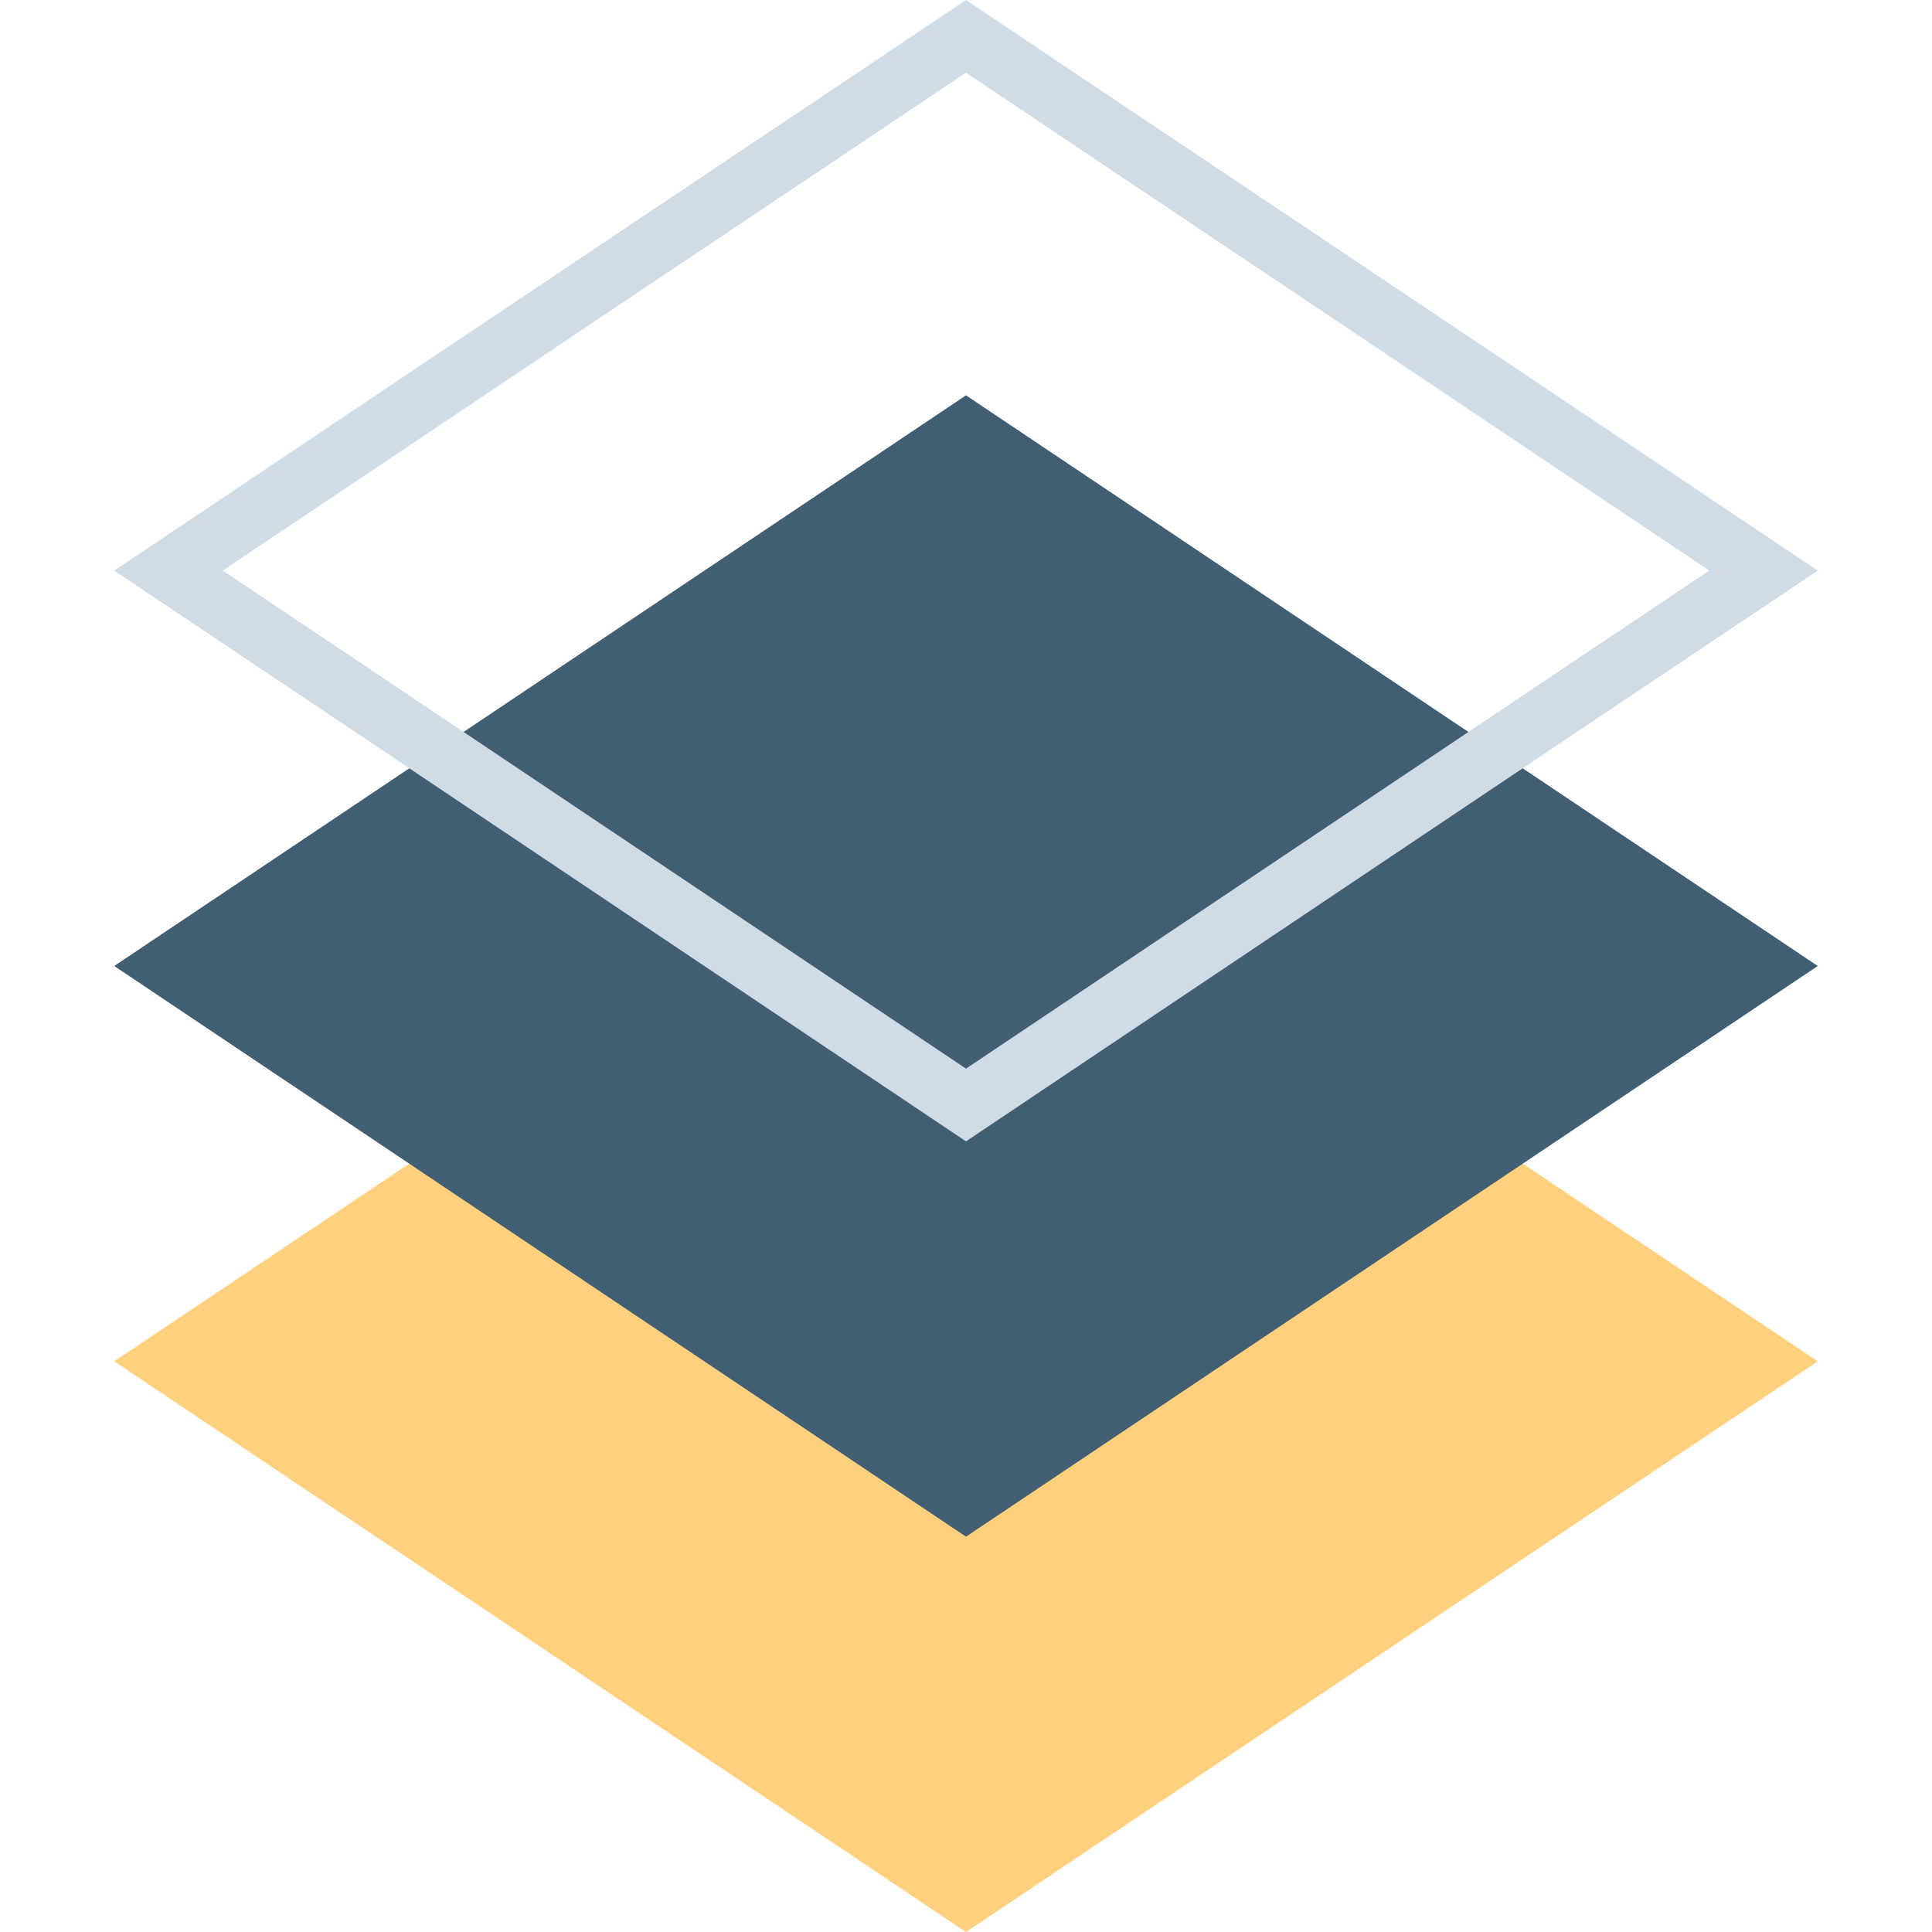
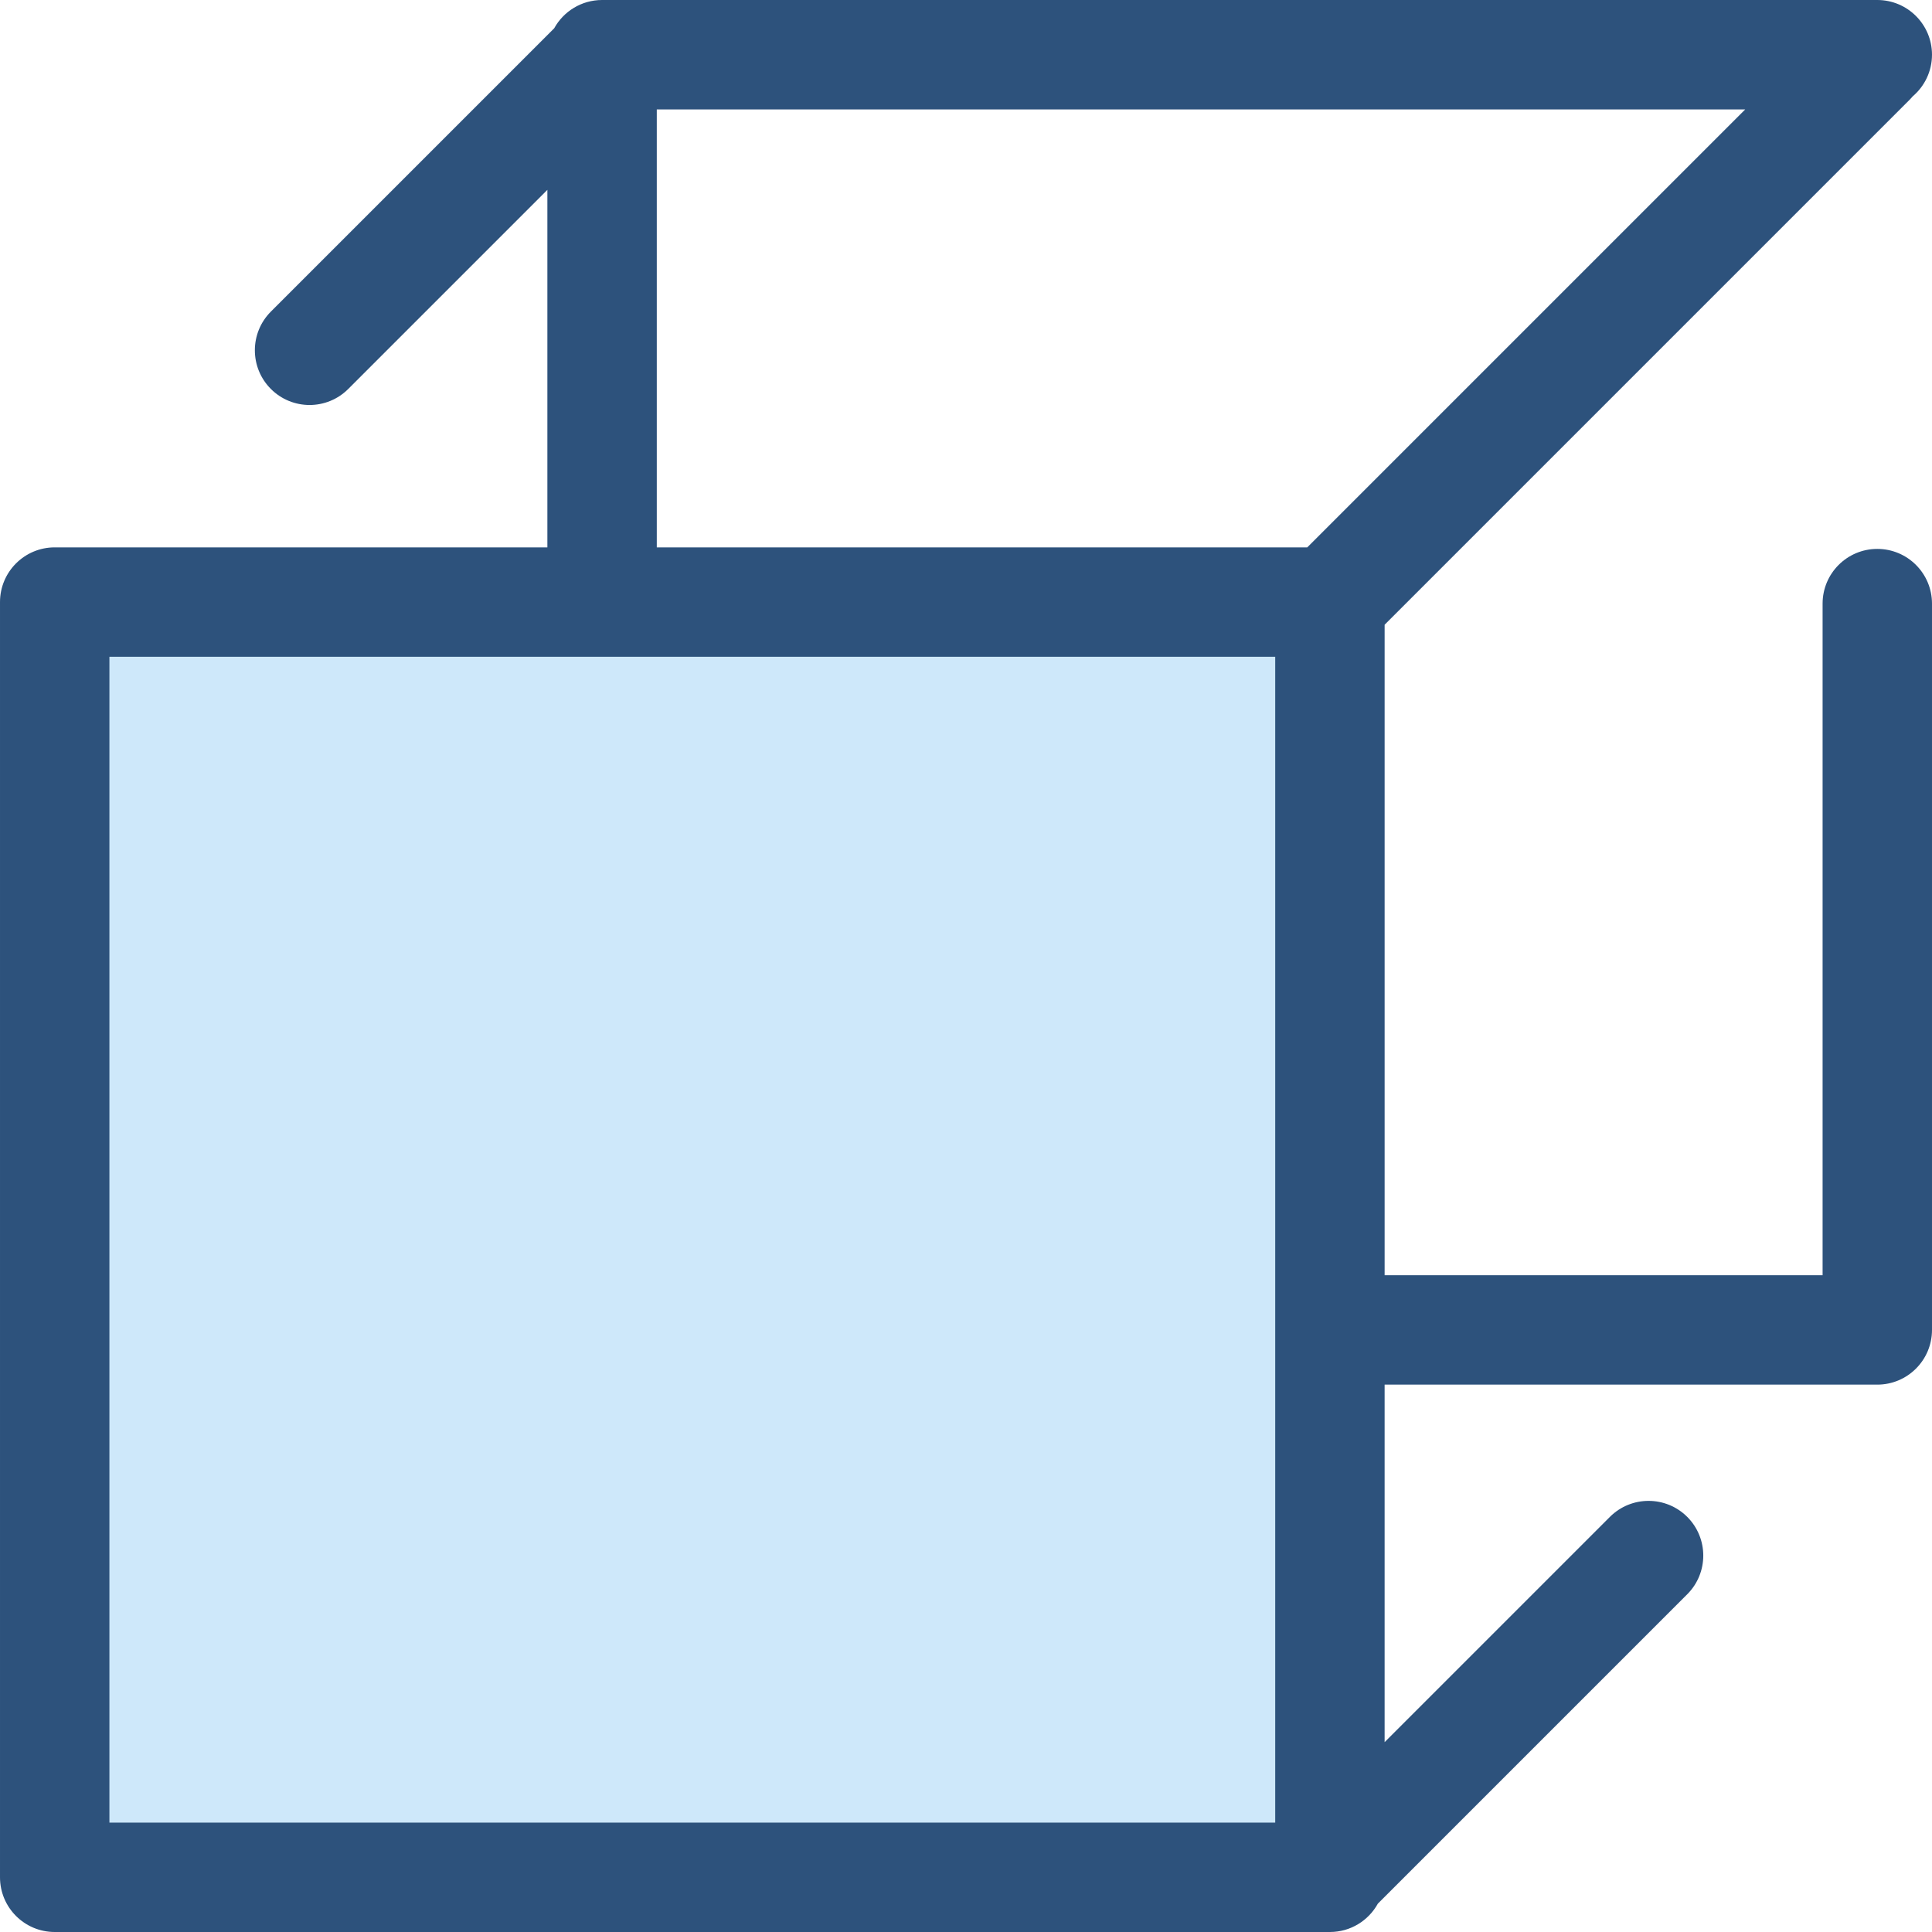
<svg xmlns="http://www.w3.org/2000/svg" version="1.1" id="Layer_1" x="0px" y="0px" viewBox="0 0 512 512" style="enable-background:new 0 0 512 512;" xml:space="preserve">
-   <polygon style="fill:#FFD07D;" points="481.728,360.768 256,512 30.272,360.768 256,209.528 " />
-   <polygon style="fill:#415E72;" points="481.728,256 256,407.232 30.272,256 256,104.768 " />
-   <path style="fill:#CFDCE5;" d="M256,19.256L452.976,151.2L256,283.2l-196.976-132L256,19.256 M256,0L30.272,151.2L256,302.472  L481.728,151.2L256,0z" />
+   <rect x="14.498" y="159.553" style="fill:#CEE8FA;" width="337.953" height="337.953" />
+   <path style="fill:#2D527C;" d="M497.504,145.467c-8.005,0-14.497,6.49-14.497,14.497v177.982H366.94V165.562L506.176,26.326  c0.261-0.261,0.496-0.535,0.732-0.81c3.113-2.659,5.091-6.605,5.091-11.019C511.999,6.49,505.508,0,497.502,0H159.558  c-5.468,0-10.226,3.031-12.696,7.502L71.787,82.577c-5.661,5.661-5.661,14.841,0,20.503c2.831,2.831,6.541,4.246,10.251,4.246  s7.42-1.415,10.251-4.246l52.772-52.772v94.752H14.498c-8.005,0-14.497,6.49-14.497,14.497v337.945  C0.001,505.51,6.492,512,14.498,512h337.945c5.47,0,10.228-3.031,12.696-7.504l82-82c5.661-5.661,5.661-14.841,0-20.502  c-5.663-5.661-14.839-5.661-20.503,0l-59.698,59.698v-94.752h130.564c8.005,0,14.497-6.49,14.497-14.497v-192.48  C512.001,151.957,505.509,145.467,497.504,145.467z M174.055,28.994h288.45L346.438,145.061H174.055V28.994z M28.995,174.055  h308.952v308.952H28.995V174.055z" />
  <g>
</g>
  <g>
</g>
  <g>
</g>
  <g>
</g>
  <g>
</g>
  <g>
</g>
  <g>
</g>
  <g>
</g>
  <g>
</g>
  <g>
</g>
  <g>
</g>
  <g>
</g>
  <g>
</g>
  <g>
</g>
  <g>
</g>
</svg>
